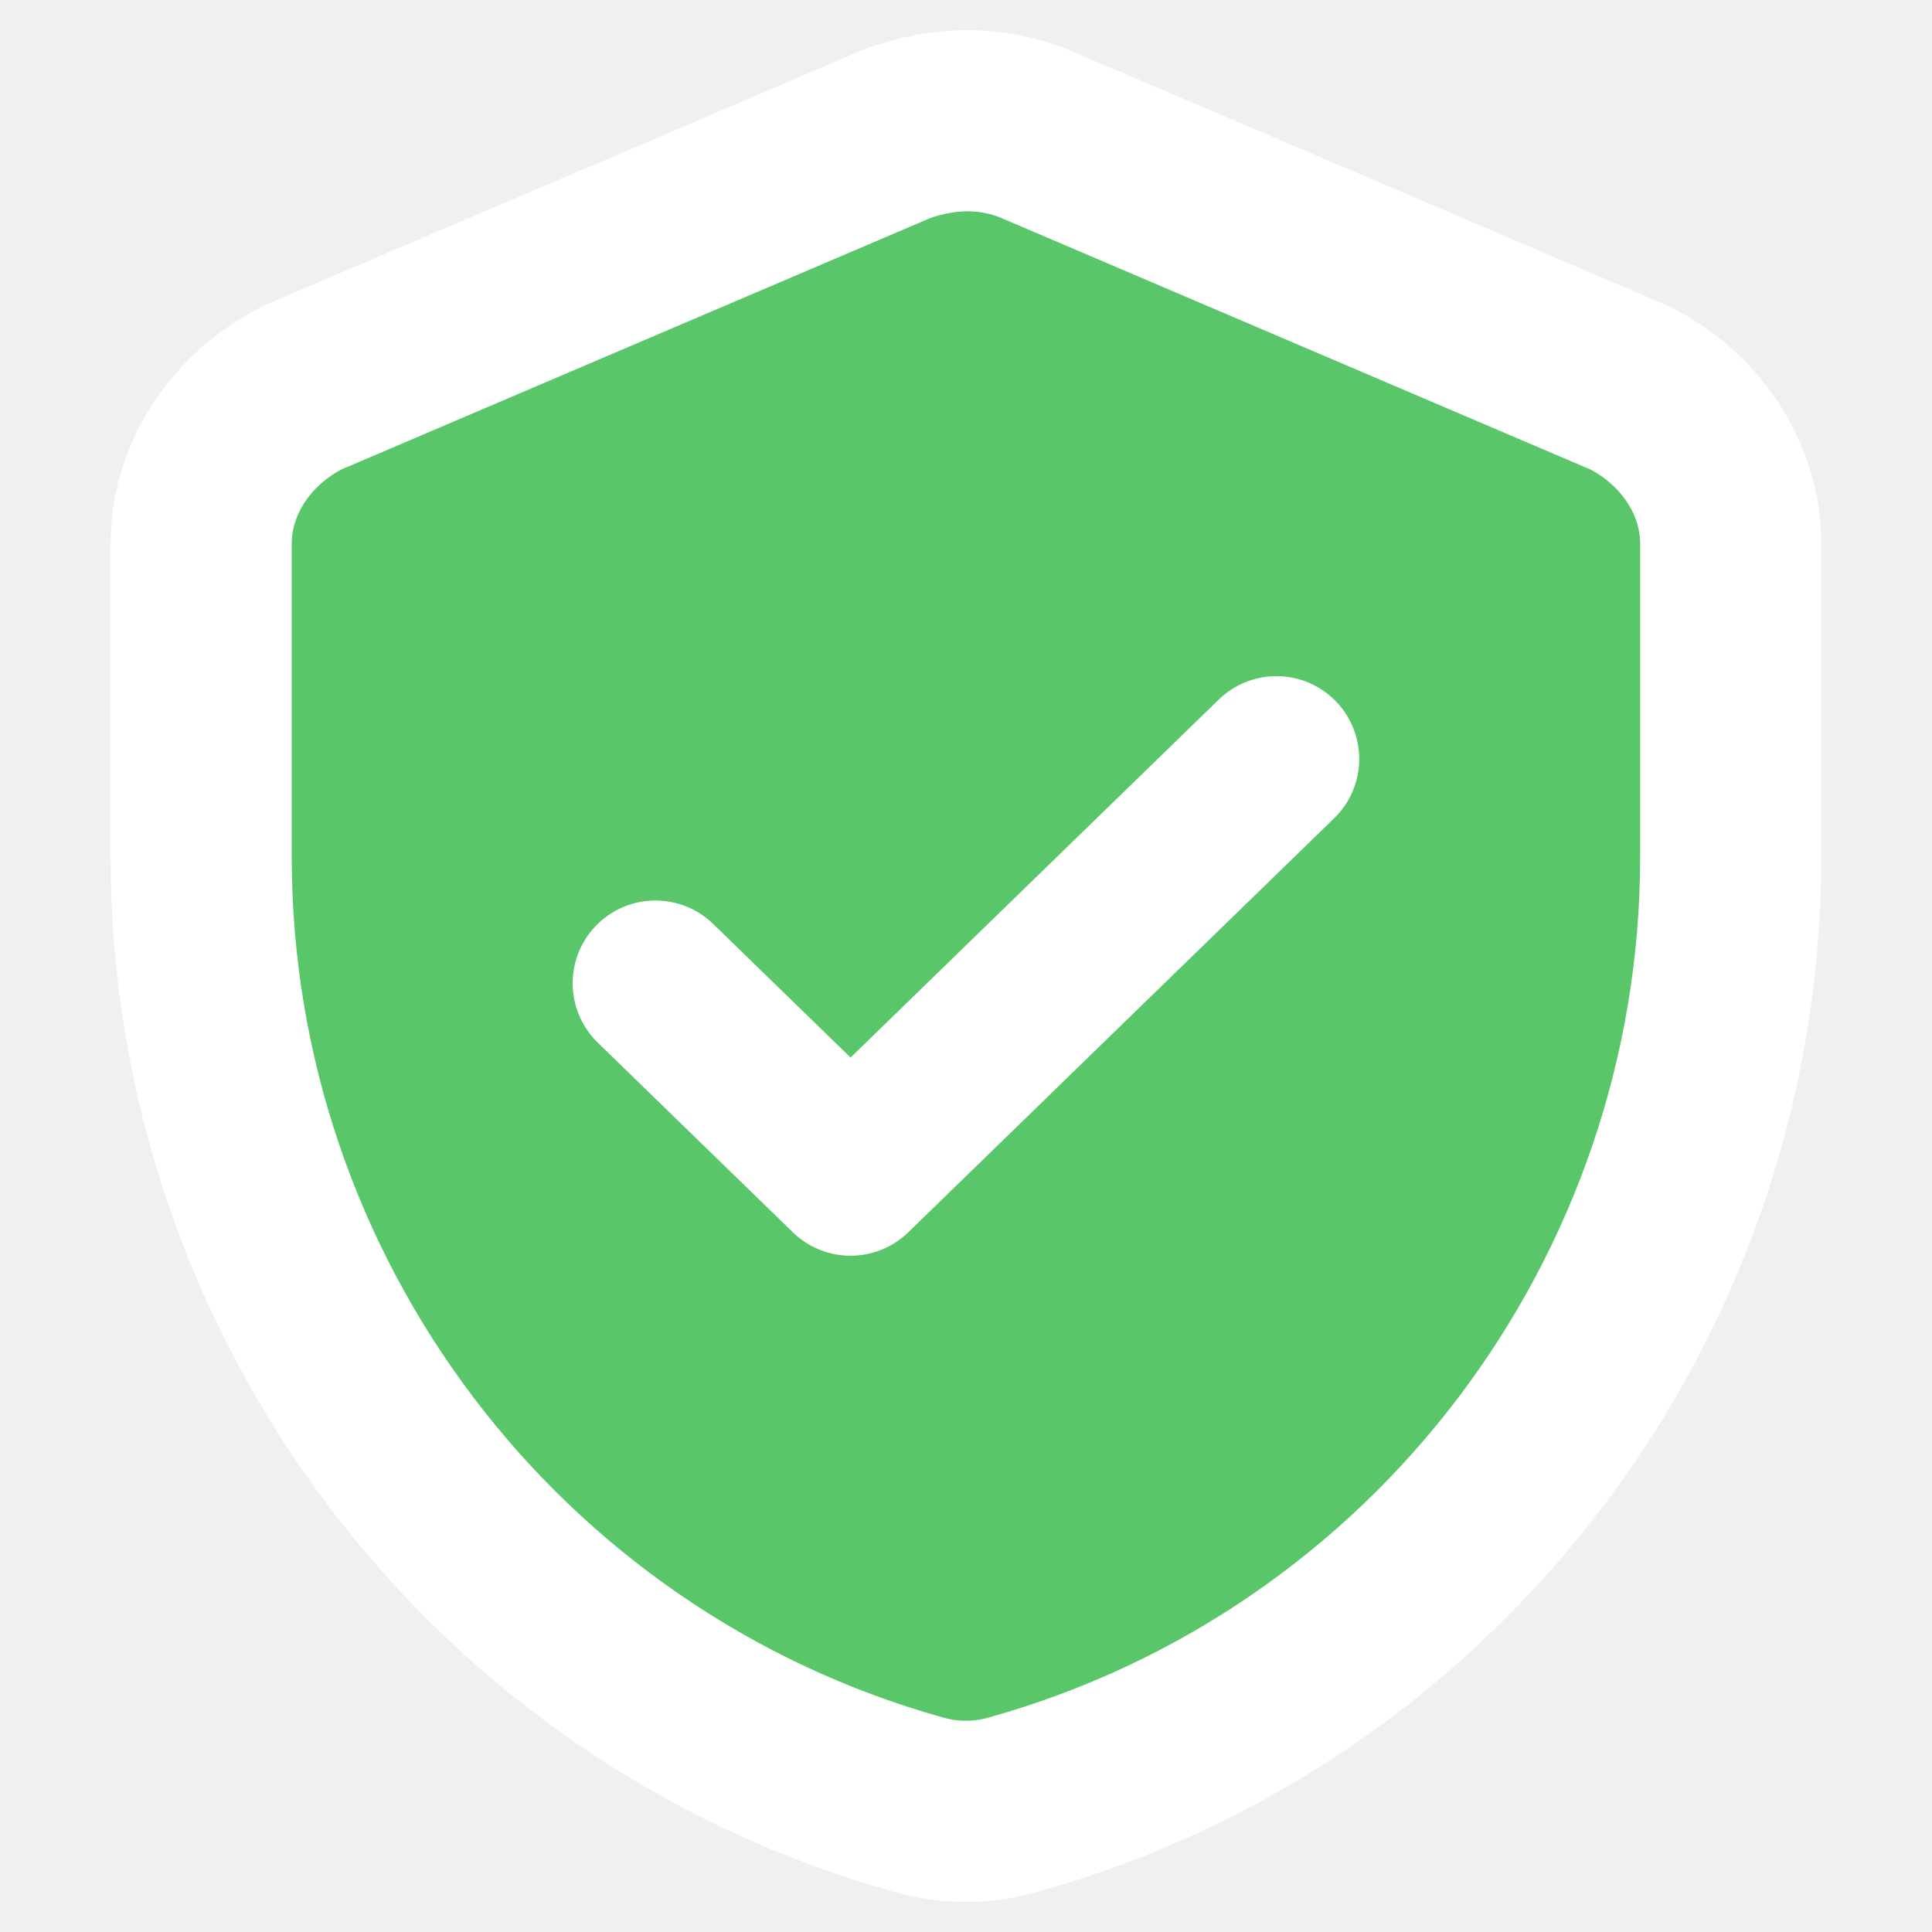
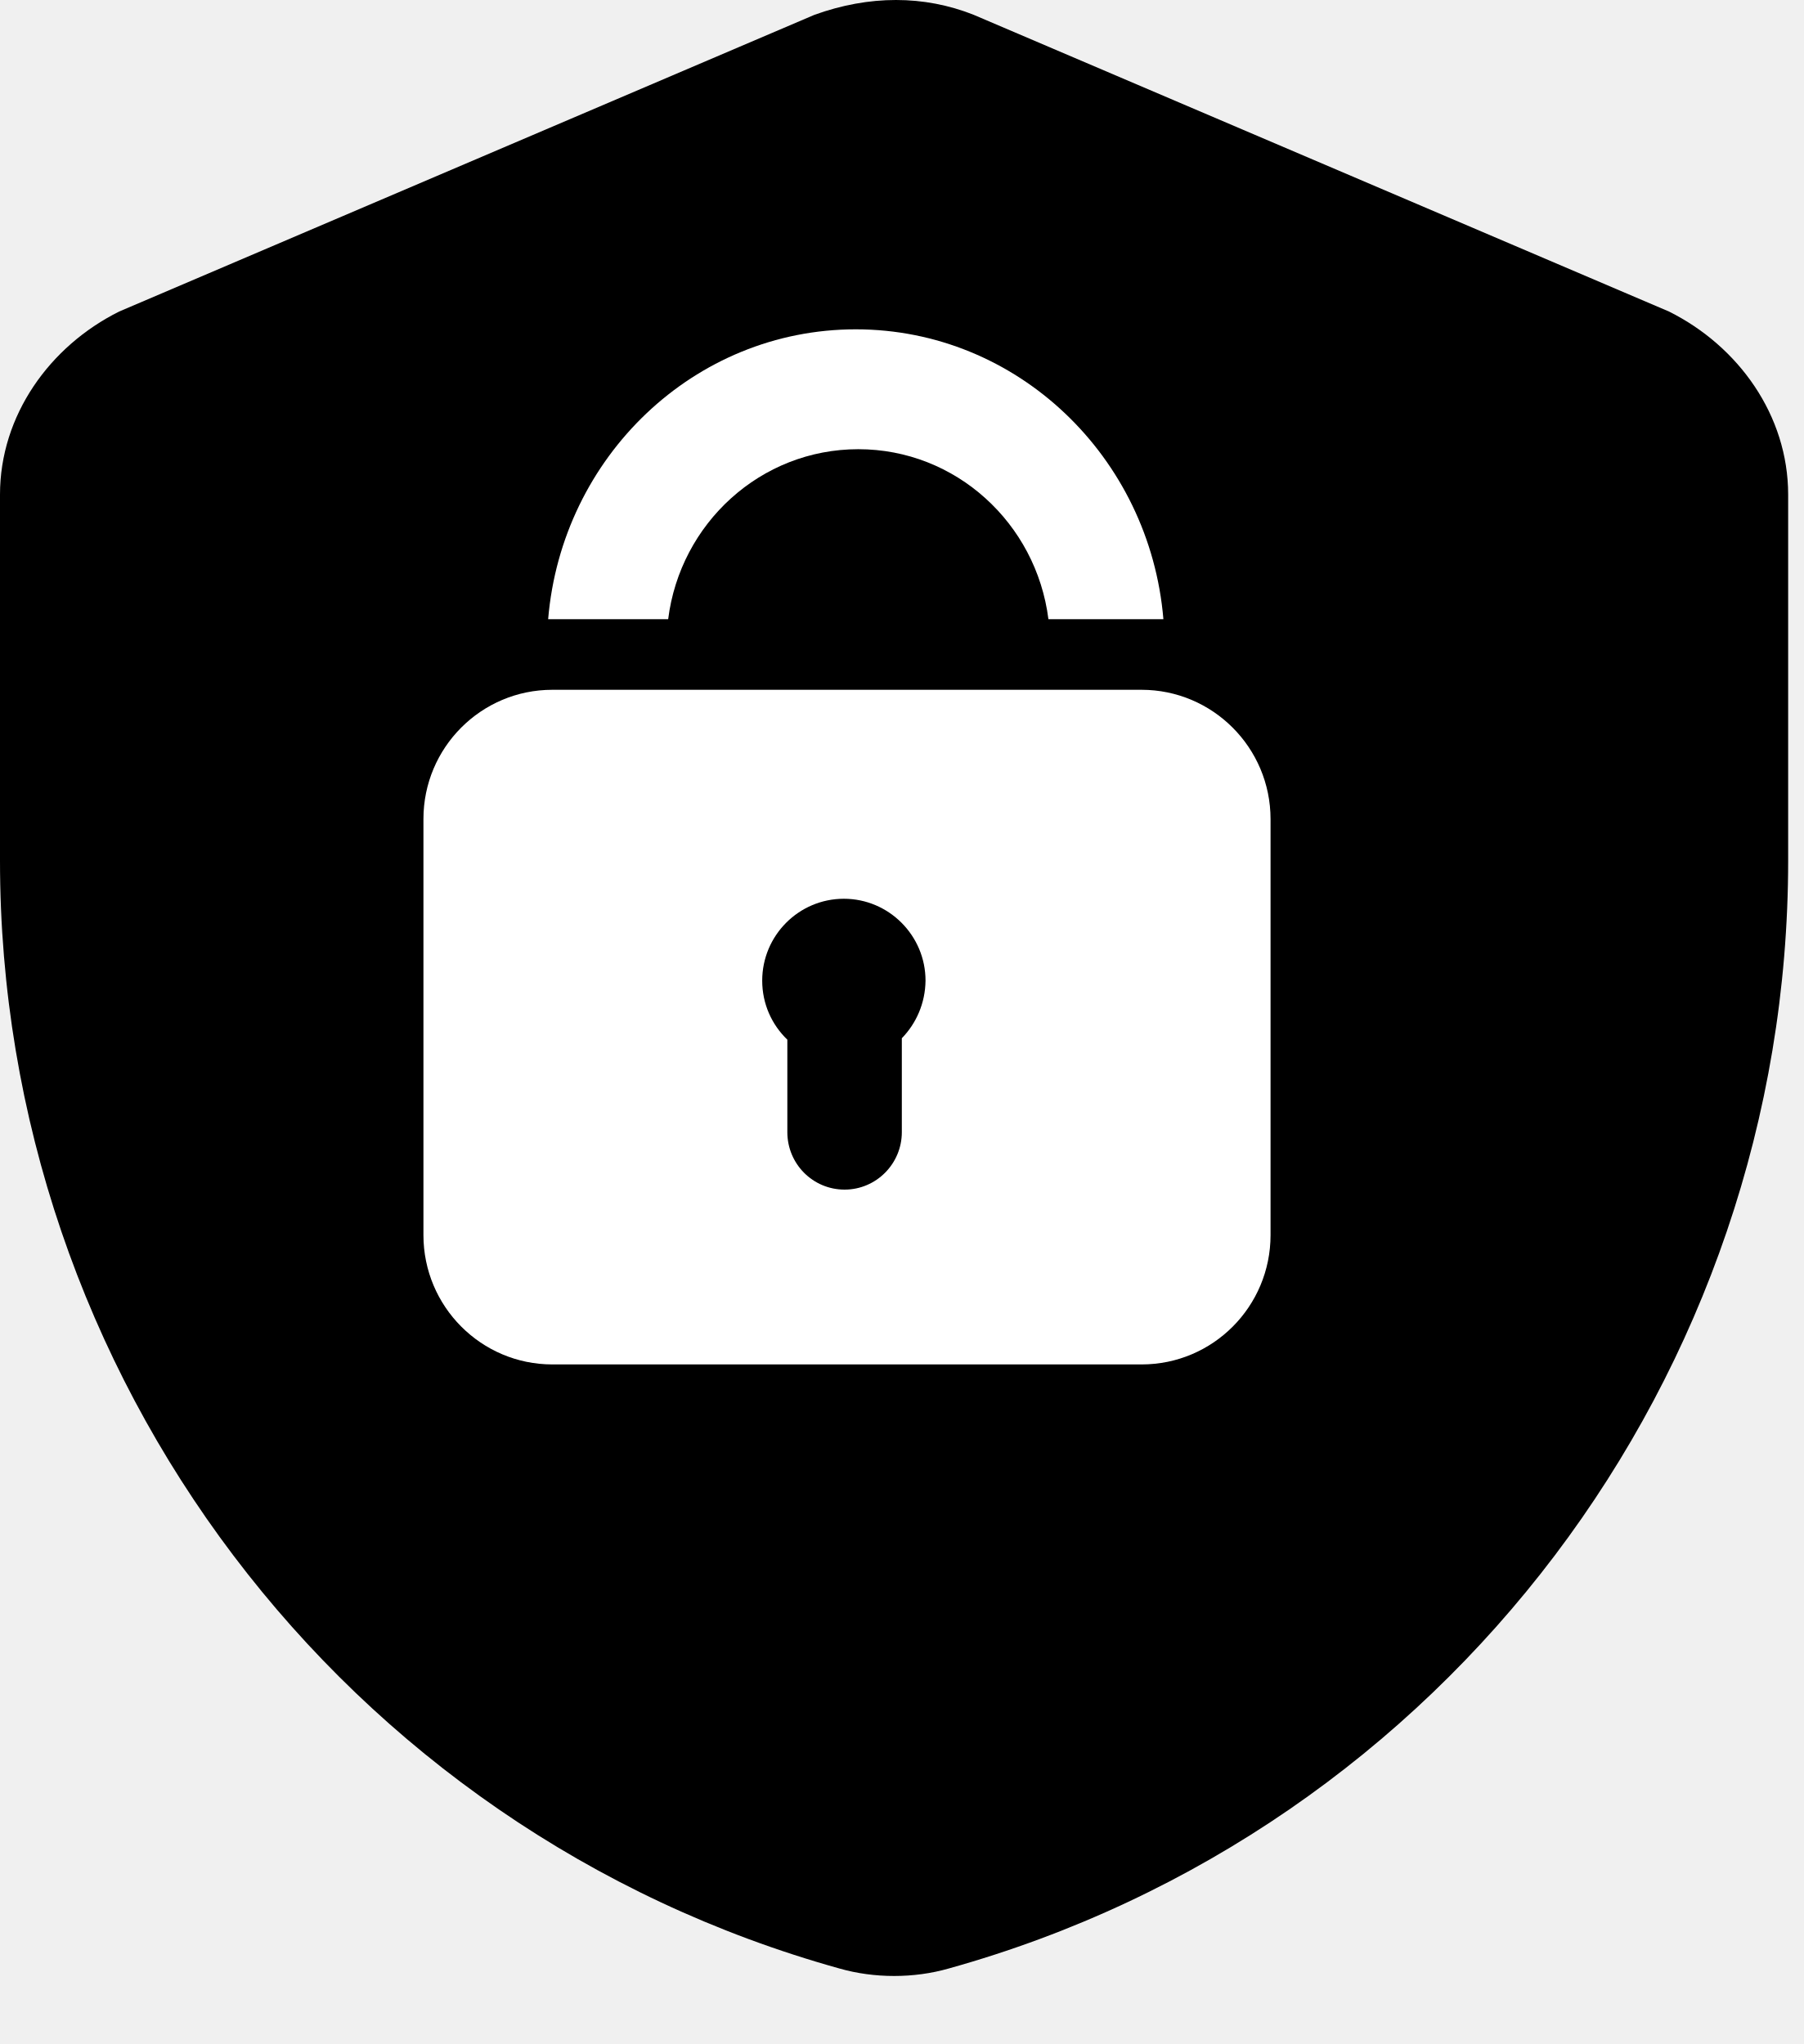
- <svg xmlns="http://www.w3.org/2000/svg" width="16" height="16" viewBox="0 0 16 16" fill="none">
-   <path d="M13.488 3.208L8.562 1.105C8.21 0.965 7.823 0.965 7.436 1.105L2.51 3.208C2.018 3.453 1.666 3.944 1.666 4.504V7.098C1.666 10.742 4.094 13.966 7.612 14.947C7.859 15.018 8.14 15.018 8.386 14.947C11.905 13.966 14.333 10.742 14.333 7.098V4.504C14.333 3.944 13.981 3.453 13.488 3.208Z" fill="#58C669" stroke="white" stroke-width="1.5" />
-   <path d="M5.428 8.143L7.044 9.714L10.571 6.285" stroke="white" stroke-width="1.371" stroke-linecap="round" stroke-linejoin="round" />
+ <svg xmlns="http://www.w3.org/2000/svg" width="15" height="17" viewBox="0 0 15 17" fill="none">
+   <path d="M6.773 0.123C7.228 -0.041 7.683 -0.041 8.096 0.123L13.878 2.591C14.456 2.879 14.869 3.455 14.869 4.114V7.158C14.869 11.436 12.019 15.221 7.889 16.372C7.6 16.455 7.27 16.455 6.98 16.372C2.85 15.221 0 11.436 0 7.158V4.114C0 3.455 0.413 2.879 0.991 2.591L6.773 0.123Z" fill="currentColor" />
+   <path d="M7.137 3.736C7.948 3.736 8.617 4.352 8.718 5.15H9.674C9.561 3.8 8.459 2.739 7.116 2.739C5.772 2.739 4.671 3.8 4.558 5.15H5.556C5.656 4.352 6.325 3.736 7.137 3.736ZM9.492 5.737H4.593C4.001 5.737 3.521 6.218 3.521 6.812V10.272C3.521 10.866 4.001 11.348 4.593 11.348H9.493C10.086 11.348 10.565 10.866 10.565 10.272V6.813C10.565 6.219 10.084 5.737 9.492 5.737ZM7.499 8.635V9.416C7.499 9.68 7.285 9.894 7.023 9.894C6.759 9.894 6.547 9.68 6.547 9.416V8.647C6.418 8.523 6.338 8.35 6.338 8.156C6.338 7.781 6.642 7.475 7.017 7.475C7.391 7.475 7.696 7.781 7.696 8.156C7.694 8.343 7.619 8.512 7.499 8.635Z" fill="white" />
</svg>
